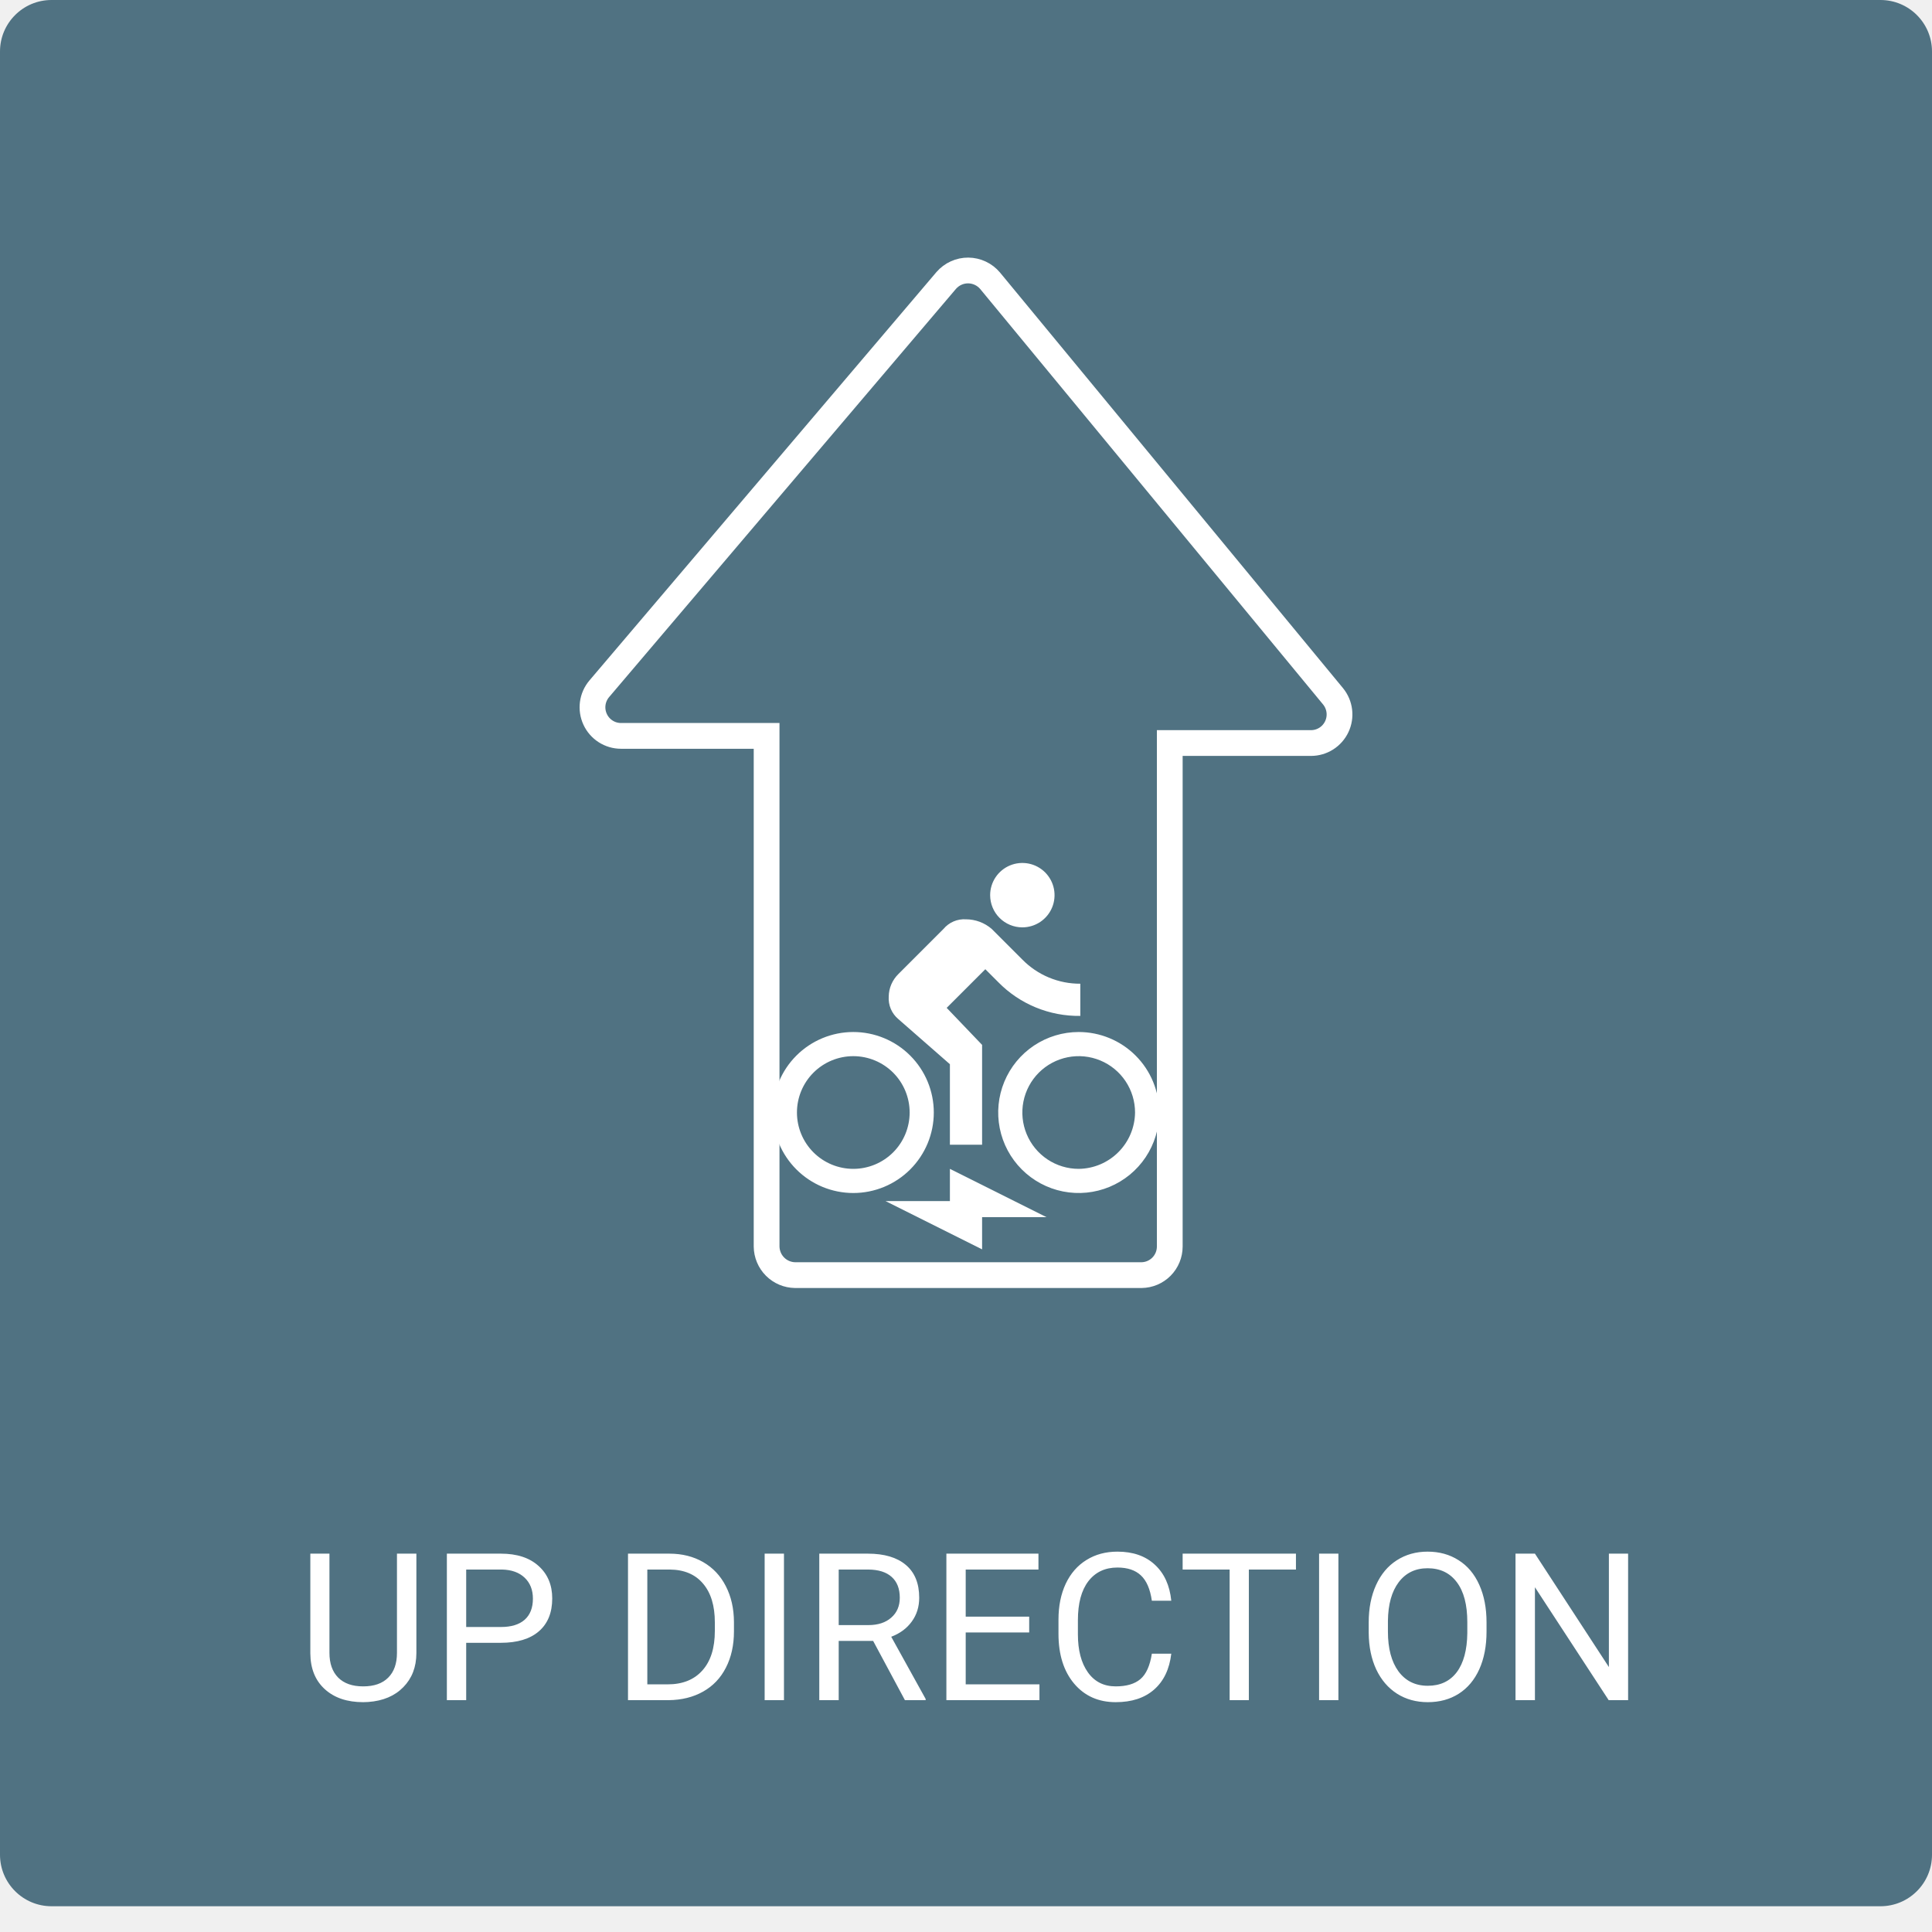
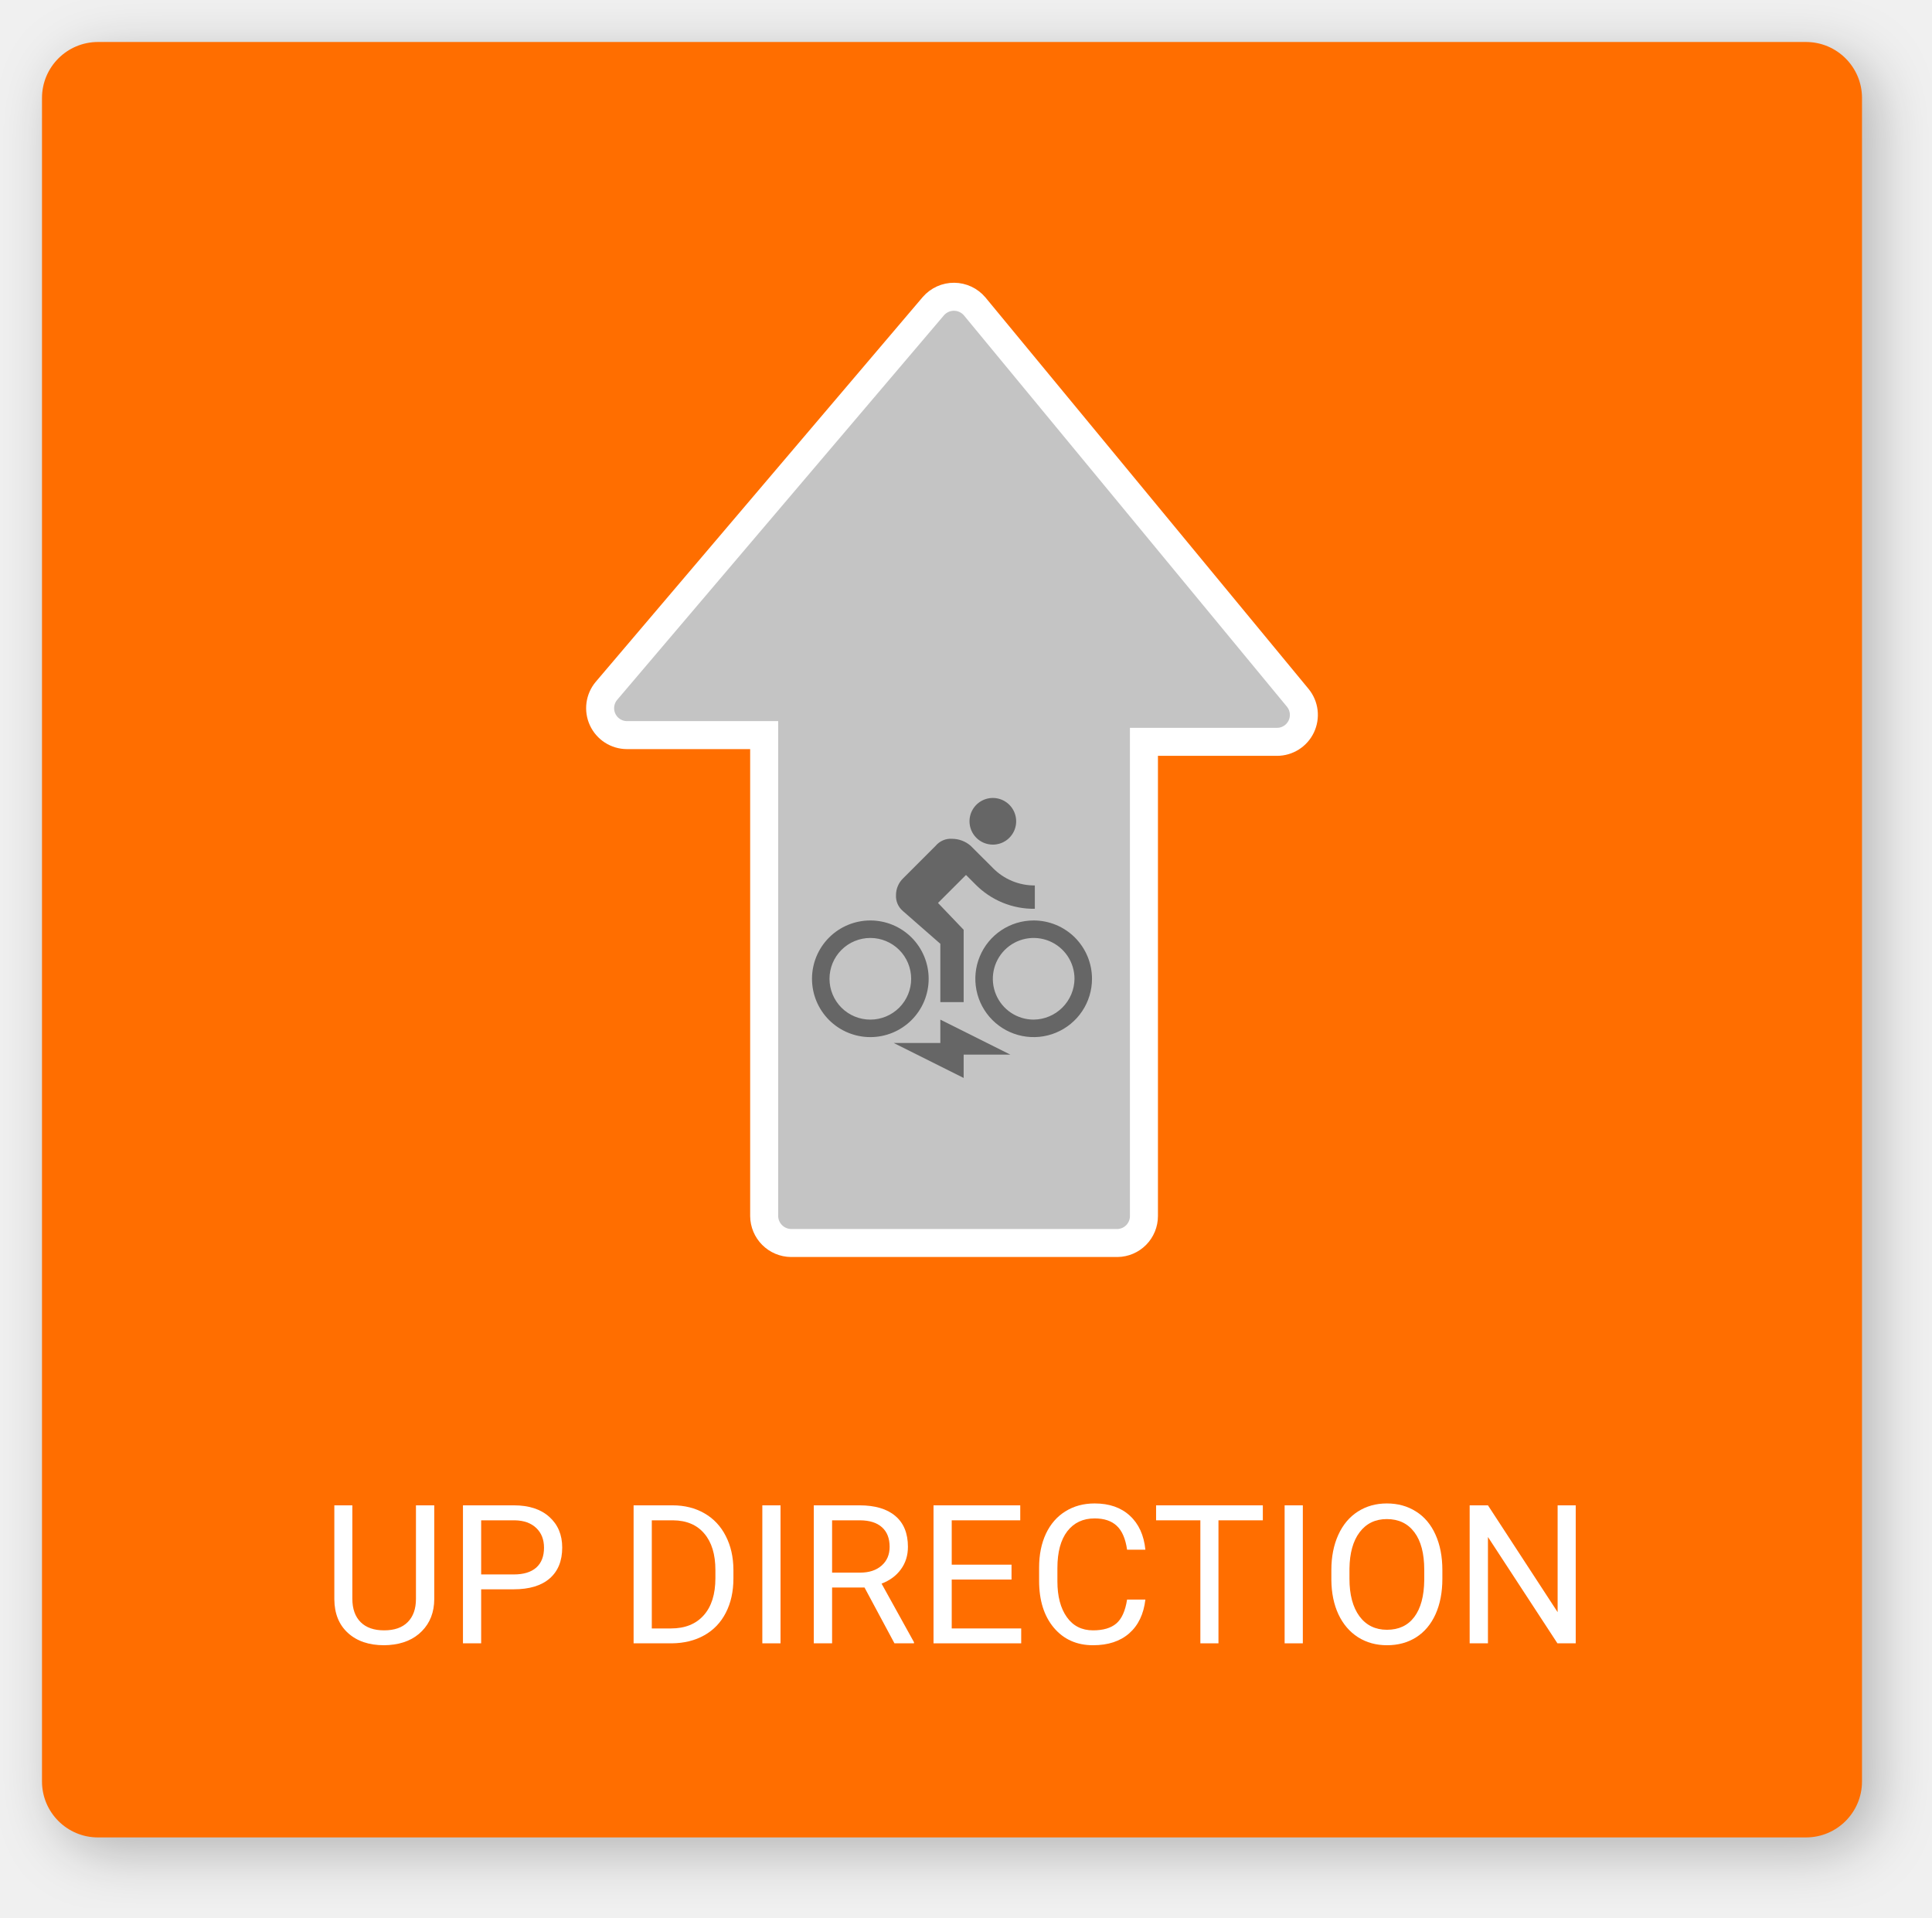
- <svg xmlns="http://www.w3.org/2000/svg" width="150" height="150" viewBox="0 0 150 150" fill="none">
-   <rect width="150" height="148" rx="4" fill="#507282" />
-   <path d="M73.468 21.77L46.518 53.487C46.248 53.81 46.075 54.204 46.019 54.622C45.964 55.04 46.029 55.465 46.206 55.848C46.383 56.231 46.665 56.555 47.019 56.783C47.373 57.011 47.785 57.133 48.206 57.134H59.519V96.78C59.526 97.367 59.761 97.927 60.175 98.342C60.589 98.757 61.148 98.993 61.734 99H88.631C89.214 98.993 89.77 98.756 90.18 98.341C90.59 97.925 90.82 97.364 90.82 96.78V57.689H101.789C102.208 57.688 102.617 57.569 102.971 57.344C103.324 57.12 103.607 56.8 103.786 56.421C103.966 56.042 104.034 55.62 103.984 55.203C103.934 54.787 103.767 54.394 103.503 54.068L76.87 21.797C76.661 21.549 76.402 21.35 76.109 21.213C75.817 21.075 75.498 21.003 75.175 21C74.852 20.998 74.532 21.065 74.238 21.198C73.943 21.331 73.681 21.526 73.468 21.77Z" stroke="white" stroke-width="2" stroke-miterlimit="10" />
-   <path d="M32.328 120.625V128.359C32.323 129.432 31.984 130.31 31.312 130.992C30.646 131.674 29.74 132.057 28.594 132.141L28.195 132.156C26.951 132.156 25.958 131.82 25.219 131.148C24.479 130.477 24.104 129.552 24.094 128.375V120.625H25.578V128.328C25.578 129.151 25.805 129.792 26.258 130.25C26.711 130.703 27.357 130.93 28.195 130.93C29.044 130.93 29.693 130.703 30.141 130.25C30.594 129.797 30.82 129.159 30.82 128.336V120.625H32.328ZM36.195 127.547V132H34.695V120.625H38.891C40.135 120.625 41.109 120.943 41.812 121.578C42.521 122.214 42.875 123.055 42.875 124.102C42.875 125.206 42.529 126.057 41.836 126.656C41.148 127.25 40.161 127.547 38.875 127.547H36.195ZM36.195 126.32H38.891C39.693 126.32 40.307 126.133 40.734 125.758C41.161 125.378 41.375 124.831 41.375 124.117C41.375 123.44 41.161 122.898 40.734 122.492C40.307 122.086 39.721 121.875 38.977 121.859H36.195V126.32ZM48.758 132V120.625H51.969C52.958 120.625 53.833 120.844 54.594 121.281C55.354 121.719 55.94 122.341 56.352 123.148C56.768 123.956 56.979 124.883 56.984 125.93V126.656C56.984 127.729 56.776 128.669 56.359 129.477C55.948 130.284 55.357 130.904 54.586 131.336C53.82 131.768 52.927 131.99 51.906 132H48.758ZM50.258 121.859V130.773H51.836C52.992 130.773 53.891 130.414 54.531 129.695C55.177 128.977 55.5 127.953 55.5 126.625V125.961C55.5 124.669 55.195 123.667 54.586 122.953C53.982 122.234 53.122 121.87 52.008 121.859H50.258ZM60.867 132H59.367V120.625H60.867V132ZM67.789 127.398H65.117V132H63.609V120.625H67.375C68.656 120.625 69.641 120.917 70.328 121.5C71.021 122.083 71.367 122.932 71.367 124.047C71.367 124.755 71.174 125.372 70.789 125.898C70.409 126.424 69.878 126.818 69.195 127.078L71.867 131.906V132H70.258L67.789 127.398ZM65.117 126.172H67.422C68.167 126.172 68.758 125.979 69.195 125.594C69.638 125.208 69.859 124.693 69.859 124.047C69.859 123.344 69.648 122.805 69.227 122.43C68.81 122.055 68.206 121.865 67.414 121.859H65.117V126.172ZM79.906 126.742H74.977V130.773H80.703V132H73.477V120.625H80.625V121.859H74.977V125.516H79.906V126.742ZM90.938 128.391C90.797 129.594 90.352 130.523 89.602 131.18C88.857 131.831 87.865 132.156 86.625 132.156C85.281 132.156 84.203 131.674 83.391 130.711C82.583 129.747 82.18 128.458 82.18 126.844V125.75C82.18 124.693 82.367 123.763 82.742 122.961C83.122 122.159 83.659 121.544 84.352 121.117C85.044 120.685 85.846 120.469 86.758 120.469C87.966 120.469 88.935 120.807 89.664 121.484C90.393 122.156 90.818 123.089 90.938 124.281H89.43C89.299 123.375 89.016 122.719 88.578 122.312C88.146 121.906 87.539 121.703 86.758 121.703C85.799 121.703 85.047 122.057 84.5 122.766C83.958 123.474 83.688 124.482 83.688 125.789V126.891C83.688 128.125 83.945 129.107 84.461 129.836C84.977 130.565 85.698 130.93 86.625 130.93C87.458 130.93 88.096 130.742 88.539 130.367C88.987 129.987 89.284 129.328 89.43 128.391H90.938ZM100.617 121.859H96.961V132H95.469V121.859H91.82V120.625H100.617V121.859ZM103.914 132H102.414V120.625H103.914V132ZM115.414 126.68C115.414 127.794 115.227 128.768 114.852 129.602C114.477 130.43 113.945 131.062 113.258 131.5C112.57 131.938 111.768 132.156 110.852 132.156C109.956 132.156 109.161 131.938 108.469 131.5C107.776 131.057 107.237 130.43 106.852 129.617C106.471 128.799 106.276 127.854 106.266 126.781V125.961C106.266 124.867 106.456 123.901 106.836 123.062C107.216 122.224 107.753 121.583 108.445 121.141C109.143 120.693 109.94 120.469 110.836 120.469C111.747 120.469 112.549 120.69 113.242 121.133C113.94 121.57 114.477 122.208 114.852 123.047C115.227 123.88 115.414 124.852 115.414 125.961V126.68ZM113.922 125.945C113.922 124.596 113.651 123.562 113.109 122.844C112.568 122.12 111.81 121.758 110.836 121.758C109.888 121.758 109.141 122.12 108.594 122.844C108.052 123.562 107.773 124.562 107.758 125.844V126.68C107.758 127.987 108.031 129.016 108.578 129.766C109.13 130.51 109.888 130.883 110.852 130.883C111.82 130.883 112.57 130.531 113.102 129.828C113.633 129.12 113.906 128.107 113.922 126.789V125.945ZM126.406 132H124.898L119.172 123.234V132H117.664V120.625H119.172L124.914 129.43V120.625H126.406V132Z" fill="white" />
-   <path d="M79.375 72C79.87 72 80.353 71.853 80.764 71.579C81.175 71.304 81.496 70.913 81.685 70.457C81.874 70 81.923 69.497 81.827 69.012C81.731 68.527 81.492 68.082 81.143 67.732C80.793 67.383 80.348 67.144 79.863 67.048C79.378 66.952 78.875 67.001 78.418 67.19C77.962 67.379 77.571 67.7 77.296 68.111C77.022 68.522 76.875 69.005 76.875 69.5C76.875 70.163 77.138 70.799 77.607 71.268C78.076 71.737 78.712 72 79.375 72ZM66.25 80.125C64.592 80.125 63.003 80.784 61.831 81.956C60.658 83.128 60 84.717 60 86.375C60 88.033 60.658 89.622 61.831 90.794C63.003 91.966 64.592 92.625 66.25 92.625C67.908 92.625 69.497 91.966 70.669 90.794C71.841 89.622 72.5 88.033 72.5 86.375C72.5 84.717 71.841 83.128 70.669 81.956C69.497 80.784 67.908 80.125 66.25 80.125V80.125ZM66.25 90.75C65.09 90.75 63.977 90.289 63.156 89.469C62.336 88.648 61.875 87.535 61.875 86.375C61.875 85.215 62.336 84.102 63.156 83.281C63.977 82.461 65.09 82 66.25 82C67.41 82 68.523 82.461 69.344 83.281C70.164 84.102 70.625 85.215 70.625 86.375C70.625 87.535 70.164 88.648 69.344 89.469C68.523 90.289 67.41 90.75 66.25 90.75V90.75ZM73.5 78.25L76.5 75.25L77.5 76.25C78.329 77.097 79.322 77.766 80.418 78.217C81.514 78.668 82.69 78.892 83.875 78.875V76.375C83.038 76.38 82.208 76.216 81.435 75.894C80.662 75.572 79.961 75.098 79.375 74.5L77 72.125C76.445 71.643 75.735 71.377 75 71.375C74.67 71.353 74.339 71.41 74.035 71.54C73.731 71.671 73.462 71.871 73.25 72.125L69.75 75.625C69.279 76.087 69.009 76.716 69 77.375C68.978 77.705 69.035 78.036 69.165 78.34C69.296 78.644 69.496 78.913 69.75 79.125L73.75 82.625V88.875H76.25V81.125L73.5 78.25ZM83.75 80.125C82.514 80.125 81.305 80.492 80.278 81.178C79.25 81.865 78.449 82.841 77.976 83.983C77.503 85.125 77.379 86.382 77.62 87.594C77.861 88.807 78.457 89.92 79.331 90.794C80.205 91.668 81.318 92.264 82.531 92.505C83.743 92.746 85 92.622 86.142 92.149C87.284 91.676 88.26 90.875 88.947 89.847C89.633 88.82 90 87.611 90 86.375C90 85.554 89.838 84.742 89.524 83.983C89.21 83.225 88.75 82.536 88.169 81.956C87.589 81.375 86.9 80.915 86.142 80.601C85.383 80.287 84.571 80.125 83.75 80.125V80.125ZM83.75 90.75C82.885 90.75 82.039 90.493 81.319 90.013C80.6 89.532 80.039 88.849 79.708 88.049C79.377 87.25 79.29 86.37 79.459 85.522C79.628 84.673 80.045 83.893 80.656 83.281C81.268 82.67 82.048 82.253 82.897 82.084C83.745 81.915 84.625 82.002 85.424 82.333C86.224 82.664 86.907 83.225 87.388 83.944C87.868 84.664 88.125 85.51 88.125 86.375C88.112 87.531 87.647 88.637 86.829 89.454C86.012 90.272 84.906 90.737 83.75 90.75V90.75Z" fill="white" />
-   <path d="M73.75 93.25H68.75L76.25 97V94.5H81.25L73.75 90.75V93.25Z" fill="white" />
+ <svg xmlns="http://www.w3.org/2000/svg" width="138" height="137" viewBox="0 0 138 137" fill="none">
+   <g filter="url(#filter0_d)">
+     <rect x="3" y="3" width="130" height="128.251" rx="4" fill="#FF6E00" />
+     <path d="M66.672 21.865L43.316 49.35C43.081 49.63 42.931 49.971 42.883 50.333C42.835 50.696 42.891 51.064 43.045 51.396C43.198 51.727 43.443 52.008 43.75 52.206C44.057 52.403 44.414 52.509 44.779 52.51H54.583V86.866C54.589 87.374 54.793 87.86 55.152 88.22C55.51 88.579 55.995 88.784 56.503 88.79H79.814C80.319 88.784 80.801 88.578 81.156 88.218C81.511 87.858 81.71 87.372 81.71 86.866V52.991H91.218C91.58 52.991 91.935 52.887 92.241 52.692C92.548 52.498 92.793 52.22 92.948 51.892C93.103 51.564 93.163 51.198 93.12 50.837C93.076 50.477 92.932 50.135 92.703 49.853L69.621 21.888C69.44 21.674 69.215 21.501 68.962 21.382C68.708 21.263 68.432 21.2 68.152 21.198C67.872 21.196 67.595 21.254 67.339 21.369C67.084 21.485 66.856 21.654 66.672 21.865Z" fill="#C4C4C4" stroke="white" stroke-width="2" stroke-miterlimit="10" />
+     <path d="M31.018 107.529V114.232C31.013 115.161 30.72 115.922 30.138 116.513C29.56 117.104 28.774 117.436 27.781 117.508L27.436 117.522C26.357 117.522 25.497 117.231 24.856 116.648C24.215 116.066 23.89 115.265 23.881 114.245V107.529H25.168V114.204C25.168 114.918 25.364 115.473 25.757 115.87C26.15 116.263 26.709 116.459 27.436 116.459C28.172 116.459 28.734 116.263 29.122 115.87C29.515 115.477 29.711 114.924 29.711 114.211V107.529H31.018Z" fill="white" />
+     <path d="M34.369 113.527V117.386H33.069V107.529H36.705C37.784 107.529 38.628 107.805 39.238 108.355C39.852 108.906 40.158 109.635 40.158 110.542C40.158 111.499 39.858 112.237 39.258 112.756C38.662 113.27 37.807 113.527 36.692 113.527H34.369ZM34.369 112.465H36.705C37.4 112.465 37.933 112.302 38.303 111.977C38.673 111.648 38.858 111.174 38.858 110.555C38.858 109.969 38.673 109.499 38.303 109.147C37.933 108.795 37.425 108.612 36.78 108.599H34.369V112.465Z" fill="white" />
+     <path d="M45.257 117.386V107.529H48.04C48.897 107.529 49.656 107.719 50.315 108.098C50.974 108.477 51.481 109.016 51.838 109.716C52.199 110.415 52.382 111.219 52.387 112.126V112.756C52.387 113.685 52.206 114.5 51.845 115.2C51.488 115.899 50.976 116.436 50.308 116.811C49.644 117.186 48.87 117.377 47.986 117.386H45.257ZM46.557 108.599V116.323H47.925C48.927 116.323 49.705 116.012 50.261 115.389C50.82 114.766 51.1 113.879 51.1 112.729V112.153C51.1 111.034 50.836 110.165 50.308 109.547C49.784 108.924 49.039 108.608 48.074 108.599H46.557Z" fill="white" />
+     <path d="M55.752 117.386H54.452V107.529H55.752V117.386Z" fill="white" />
+     <path d="M61.751 113.399H59.435V117.386H58.128V107.529H61.392C62.502 107.529 63.355 107.782 63.951 108.287C64.552 108.793 64.852 109.529 64.852 110.494C64.852 111.108 64.685 111.643 64.351 112.099C64.021 112.555 63.561 112.896 62.969 113.121L65.285 117.305V117.386H63.89L61.751 113.399ZM59.435 112.336H61.432C62.078 112.336 62.59 112.169 62.969 111.835C63.353 111.501 63.545 111.054 63.545 110.494C63.545 109.885 63.362 109.418 62.996 109.093C62.635 108.768 62.112 108.603 61.426 108.599H59.435V112.336Z" fill="white" />
+     <path d="M72.252 112.83H67.98V116.323H72.943V117.386H66.68V107.529H72.875V108.599H67.98V111.767H72.252V112.83Z" fill="white" />
+     <path d="M81.813 114.259C81.691 115.301 81.305 116.107 80.655 116.675C80.009 117.24 79.149 117.522 78.075 117.522C76.91 117.522 75.976 117.104 75.272 116.269C74.572 115.434 74.222 114.317 74.222 112.918V111.97C74.222 111.054 74.385 110.248 74.71 109.553C75.04 108.858 75.504 108.326 76.105 107.956C76.705 107.581 77.4 107.394 78.19 107.394C79.237 107.394 80.077 107.687 80.709 108.274C81.341 108.856 81.709 109.664 81.813 110.698H80.506C80.393 109.912 80.147 109.344 79.768 108.992C79.393 108.639 78.867 108.463 78.19 108.463C77.36 108.463 76.707 108.77 76.233 109.384C75.764 109.998 75.529 110.871 75.529 112.004V112.959C75.529 114.028 75.753 114.879 76.2 115.511C76.647 116.143 77.272 116.459 78.075 116.459C78.797 116.459 79.35 116.296 79.734 115.971C80.122 115.642 80.379 115.071 80.506 114.259H81.813Z" fill="white" />
+     <path d="M90.202 108.599H87.033V117.386H85.74V108.599H82.578V107.529H90.202V108.599Z" fill="white" />
+     <path d="M93.059 117.386H91.759V107.529H93.059V117.386Z" fill="white" />
+     <path d="M103.026 112.776C103.026 113.742 102.863 114.586 102.538 115.308C102.213 116.026 101.753 116.574 101.157 116.953C100.561 117.332 99.866 117.522 99.071 117.522C98.295 117.522 97.607 117.332 97.006 116.953C96.406 116.569 95.939 116.026 95.605 115.321C95.275 114.613 95.106 113.794 95.097 112.864V112.153C95.097 111.205 95.262 110.368 95.591 109.641C95.921 108.915 96.386 108.36 96.986 107.976C97.591 107.588 98.281 107.394 99.058 107.394C99.848 107.394 100.543 107.586 101.143 107.969C101.748 108.348 102.213 108.901 102.538 109.628C102.863 110.35 103.026 111.192 103.026 112.153V112.776ZM101.732 112.14C101.732 110.971 101.498 110.075 101.028 109.452C100.559 108.825 99.902 108.511 99.058 108.511C98.236 108.511 97.589 108.825 97.115 109.452C96.645 110.075 96.404 110.941 96.39 112.052V112.776C96.39 113.909 96.627 114.8 97.101 115.45C97.58 116.096 98.236 116.418 99.071 116.418C99.911 116.418 100.561 116.114 101.021 115.504C101.482 114.89 101.719 114.013 101.732 112.871V112.14Z" fill="white" />
+     <path d="M112.552 117.386H111.245L106.282 109.79V117.386H104.976V107.529H106.282L111.259 115.159V107.529H112.552V117.386Z" fill="white" />
+     <path d="M70.917 60.333C71.246 60.333 71.569 60.236 71.843 60.053C72.117 59.869 72.33 59.609 72.457 59.304C72.583 59 72.616 58.665 72.551 58.342C72.487 58.018 72.328 57.721 72.095 57.488C71.862 57.255 71.565 57.096 71.242 57.032C70.918 56.968 70.583 57.001 70.279 57.127C69.974 57.253 69.714 57.467 69.531 57.741C69.348 58.015 69.25 58.337 69.25 58.667C69.25 59.109 69.426 59.533 69.738 59.845C70.051 60.158 70.475 60.333 70.917 60.333ZM62.167 65.75C61.062 65.75 60.002 66.189 59.22 66.97C58.439 67.752 58 68.812 58 69.917C58 71.022 58.439 72.082 59.22 72.863C60.002 73.644 61.062 74.083 62.167 74.083C63.272 74.083 64.332 73.644 65.113 72.863C65.894 72.082 66.333 71.022 66.333 69.917C66.333 68.812 65.894 67.752 65.113 66.97C64.332 66.189 63.272 65.75 62.167 65.75ZM62.167 72.833C61.393 72.833 60.651 72.526 60.104 71.979C59.557 71.432 59.25 70.69 59.25 69.917C59.25 69.143 59.557 68.401 60.104 67.854C60.651 67.307 61.393 67 62.167 67C62.94 67 63.682 67.307 64.229 67.854C64.776 68.401 65.083 69.143 65.083 69.917C65.083 70.69 64.776 71.432 64.229 71.979C63.682 72.526 62.94 72.833 62.167 72.833ZM67 64.5L69 62.5L69.667 63.167C70.22 63.731 70.882 64.177 71.612 64.478C72.343 64.779 73.127 64.928 73.917 64.917V63.25C73.358 63.253 72.805 63.144 72.29 62.93C71.774 62.715 71.308 62.399 70.917 62L69.333 60.417C68.963 60.095 68.49 59.918 68 59.917C67.78 59.902 67.559 59.94 67.357 60.027C67.154 60.114 66.975 60.247 66.833 60.417L64.5 62.75C64.186 63.058 64.006 63.477 64 63.917C63.986 64.137 64.023 64.357 64.11 64.56C64.197 64.763 64.331 64.942 64.5 65.083L67.167 67.417V71.583H68.833V66.417L67 64.5ZM73.833 65.75C73.009 65.75 72.204 65.994 71.519 66.452C70.833 66.91 70.299 67.561 69.984 68.322C69.668 69.084 69.586 69.921 69.747 70.73C69.907 71.538 70.304 72.28 70.887 72.863C71.47 73.446 72.212 73.843 73.02 74.003C73.829 74.164 74.666 74.082 75.428 73.766C76.189 73.451 76.84 72.917 77.298 72.231C77.756 71.546 78 70.741 78 69.917C78 69.37 77.892 68.828 77.683 68.322C77.473 67.817 77.166 67.357 76.78 66.97C76.393 66.584 75.933 66.277 75.428 66.067C74.922 65.858 74.38 65.75 73.833 65.75ZM73.833 72.833C73.257 72.833 72.693 72.662 72.213 72.342C71.733 72.021 71.359 71.566 71.139 71.033C70.918 70.5 70.86 69.913 70.973 69.348C71.085 68.782 71.363 68.262 71.771 67.854C72.179 67.446 72.698 67.169 73.264 67.056C73.83 66.944 74.416 67.001 74.95 67.222C75.482 67.443 75.938 67.817 76.258 68.296C76.579 68.776 76.75 69.34 76.75 69.917C76.741 70.688 76.431 71.424 75.886 71.969C75.341 72.515 74.604 72.825 73.833 72.833Z" fill="#666666" />
+     <path d="M67.167 74.5H63.833L68.833 77V75.333H72.167L67.167 72.833V74.5Z" fill="#666666" />
+   </g>
+   <defs>
+     <filter id="filter0_d" x="0" y="0" width="138" height="136.251" filterUnits="userSpaceOnUse" color-interpolation-filters="sRGB">
+       <feFlood flood-opacity="0" result="BackgroundImageFix" />
+       <feColorMatrix in="SourceAlpha" type="matrix" values="0 0 0 0 0 0 0 0 0 0 0 0 0 0 0 0 0 0 127 0" />
+       <feOffset dx="1" dy="1" />
+       <feGaussianBlur stdDeviation="2" />
+       <feColorMatrix type="matrix" values="0 0 0 0 0 0 0 0 0 0 0 0 0 0 0 0 0 0 0.25 0" />
+       <feBlend mode="normal" in2="BackgroundImageFix" result="effect1_dropShadow" />
+       <feBlend mode="normal" in="SourceGraphic" in2="effect1_dropShadow" result="shape" />
+     </filter>
+   </defs>
</svg>
